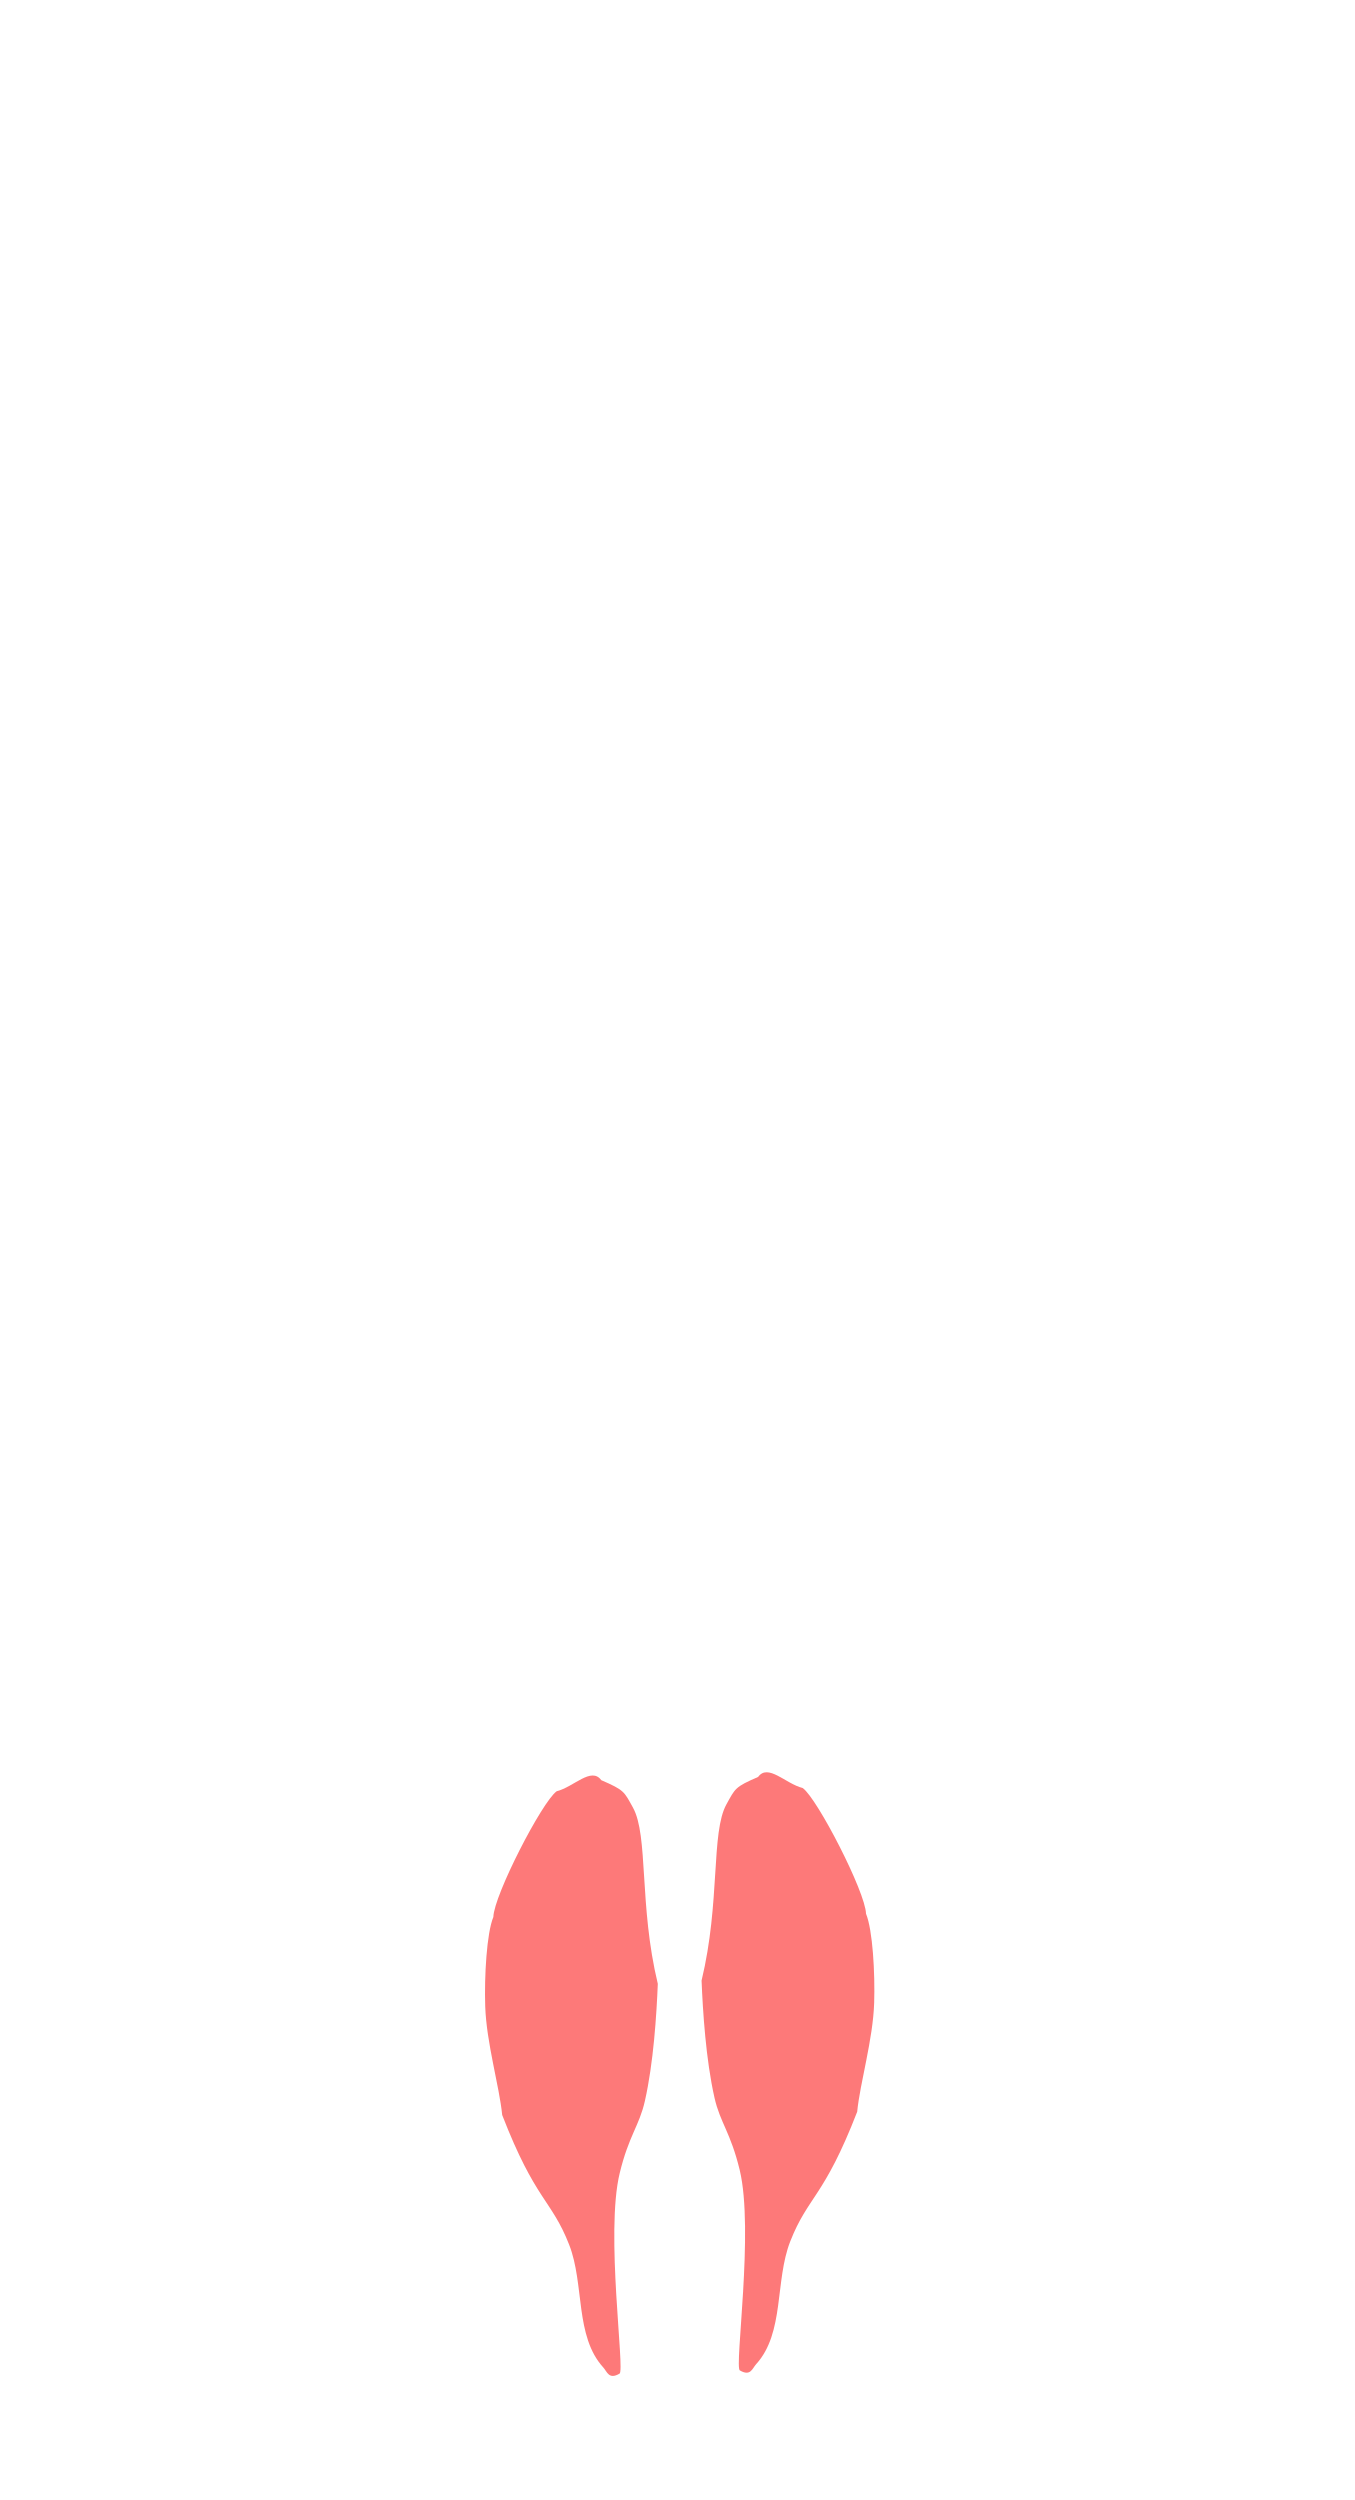
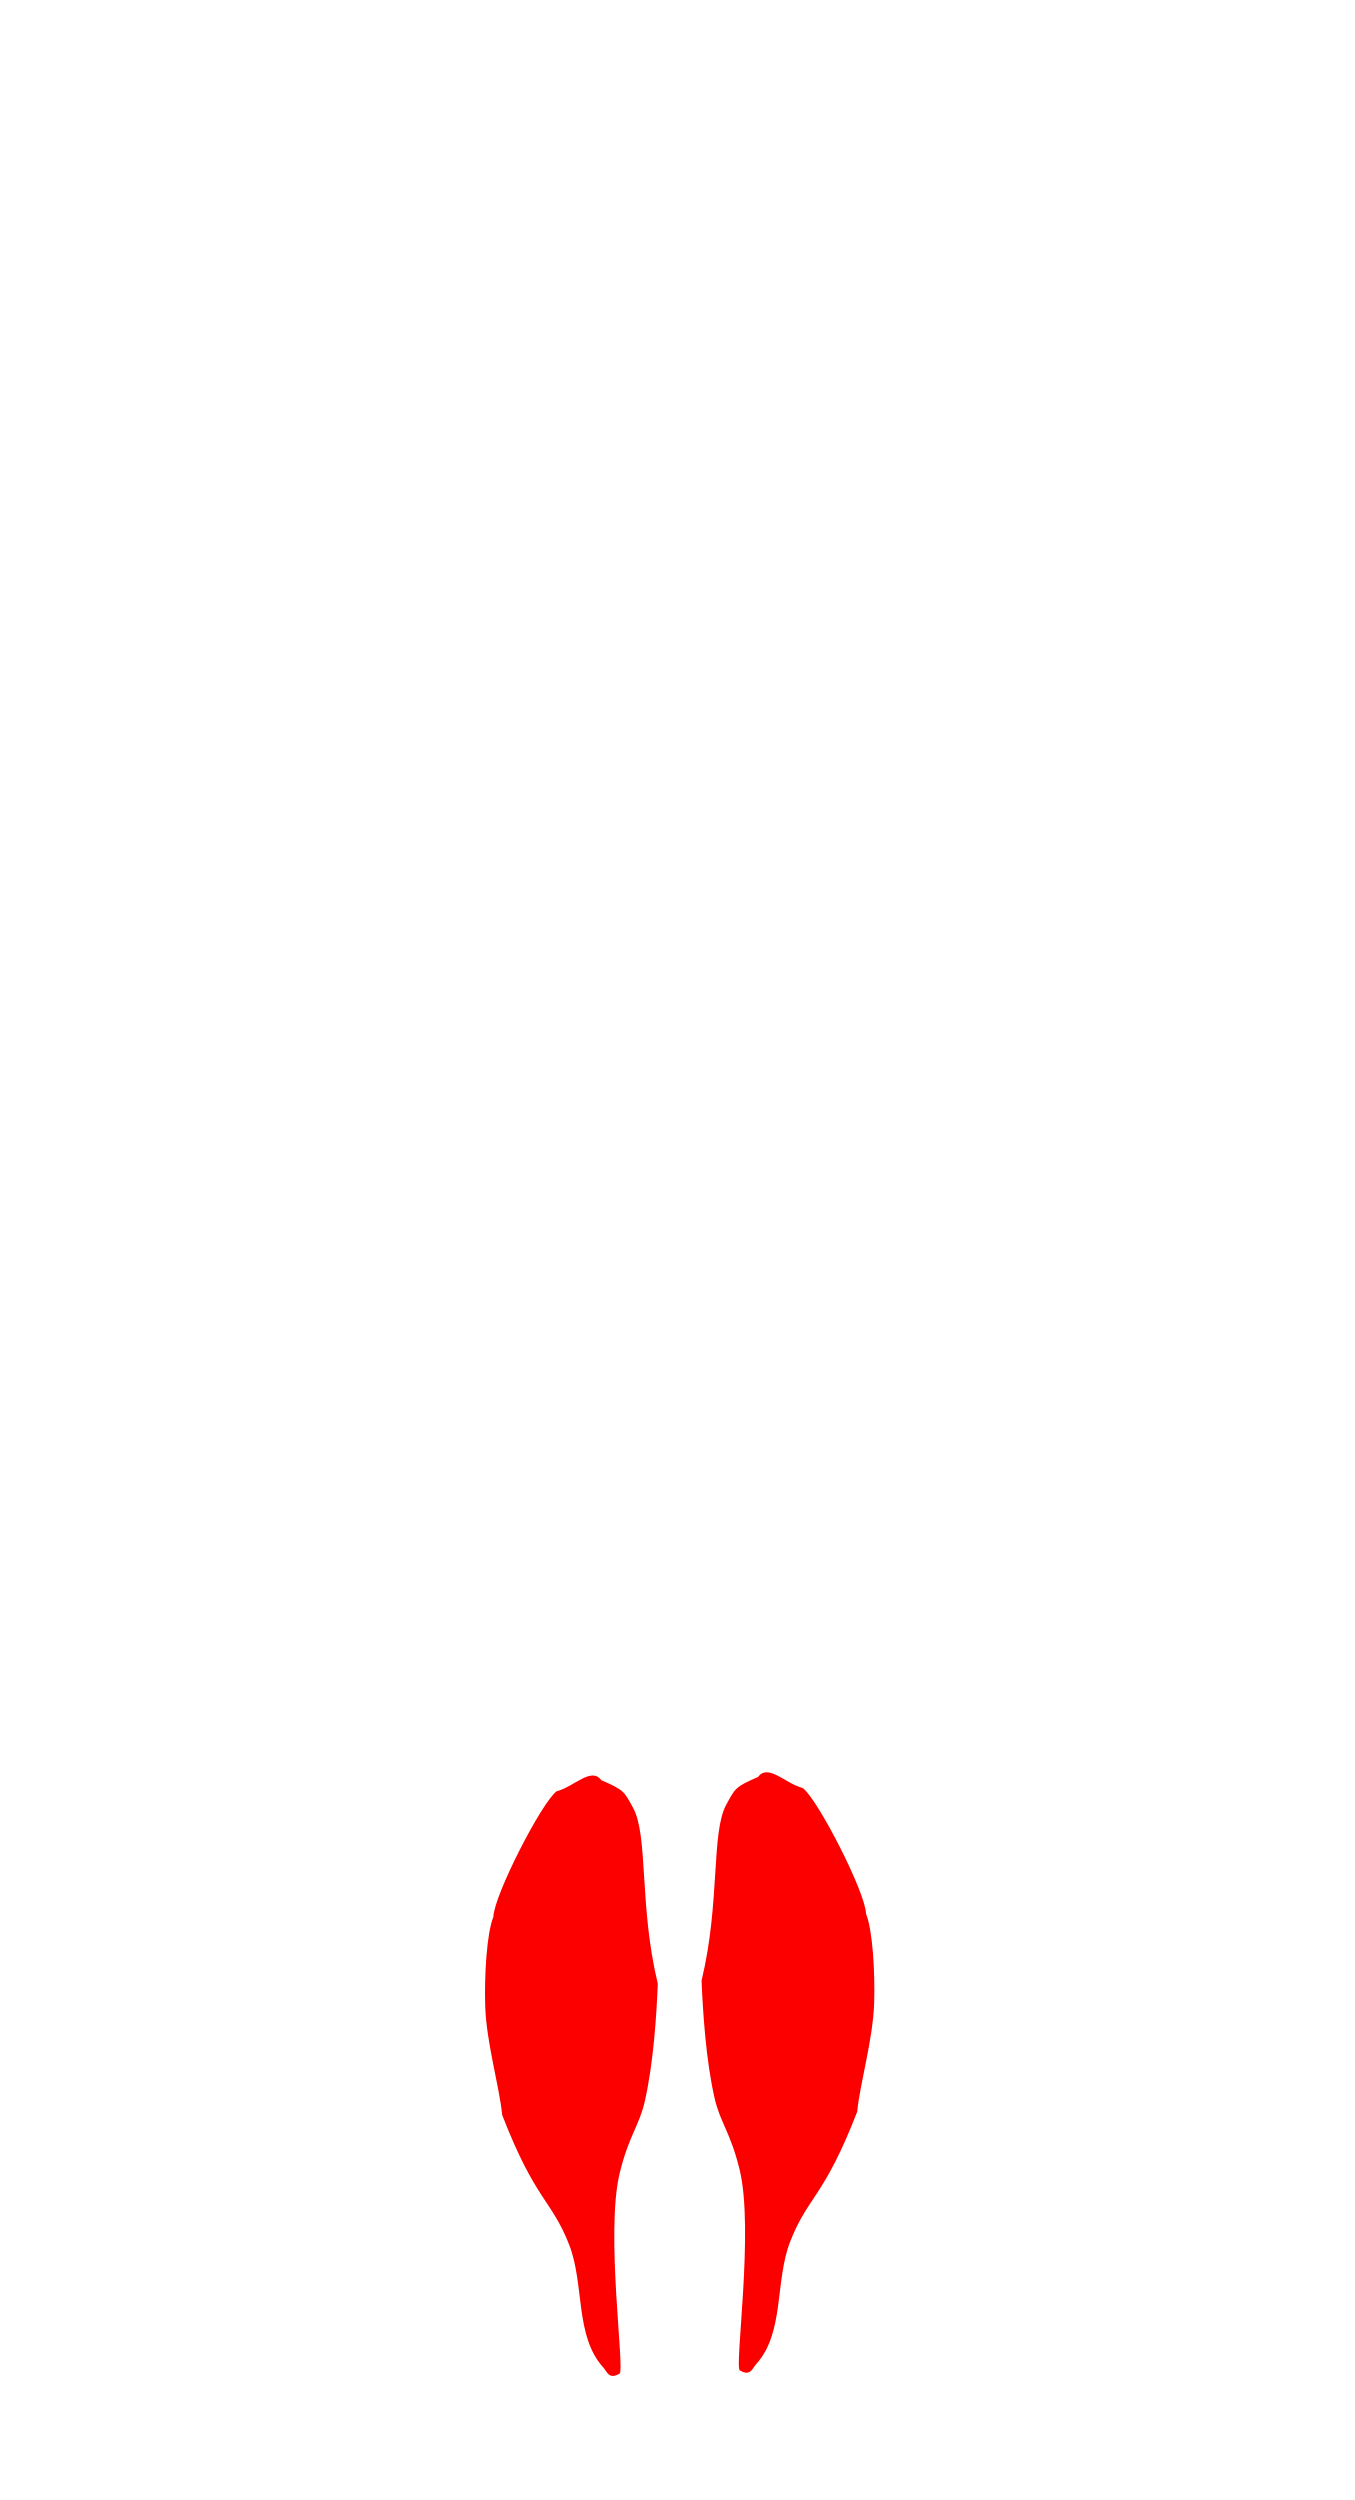
<svg xmlns="http://www.w3.org/2000/svg" width="200" height="369.03" id="svg2" version="1.1">
  <defs id="defs4" />
  <g id="layer1" transform="translate(-54.28571,-335.7149)">
-     <path style="opacity:0.524;fill:#fc0000;fill-opacity:1;stroke:none;display:inline" d="m 157.846,628.074 c 0.184,4.507 0.628,11.652 1.912,17.315 0.831,3.663 2.375,5.093 3.715,10.639 2.144,8.87 -0.814,29.193 0.025,29.591 1.589,0.92 1.823,-0.285 2.4,-0.919 4.221,-4.64 2.749,-12.292 5.04,-18.131 2.622,-6.682 4.962,-6.441 9.88,-19.134 0.414,-4.257 2.333,-10.648 2.505,-16.066 0.14,-4.403 -0.216,-10.773 -1.202,-13.161 -0.082,-3.208 -7.171,-16.989 -9.344,-18.558 -2.55,-0.642 -5.109,-3.661 -6.585,-1.638 -3.434,1.487 -3.367,1.686 -4.672,4.037 -2.309,4.164 -0.882,14.448 -3.674,26.024 z" id="path2992-9-5" />
-     <path style="opacity:0.524;fill:#fc0000;fill-opacity:1;stroke:none;display:inline" d="m 151.386,628.551 c -0.184,4.507 -0.628,11.652 -1.912,17.315 -0.831,3.663 -2.375,5.093 -3.715,10.639 -2.144,8.87 0.814,29.193 -0.025,29.591 -1.589,0.92 -1.823,-0.285 -2.4,-0.919 -4.221,-4.64 -2.749,-12.292 -5.04,-18.131 -2.622,-6.682 -4.962,-6.441 -9.88,-19.134 -0.414,-4.257 -2.333,-10.648 -2.505,-16.066 -0.14,-4.403 0.216,-10.773 1.202,-13.161 0.082,-3.208 7.171,-16.989 9.344,-18.558 2.55,-0.642 5.109,-3.661 6.585,-1.638 3.434,1.487 3.367,1.686 4.672,4.037 2.309,4.164 0.882,14.448 3.674,26.024 z" id="path2992-9-5-1" />
+     <path style="opacity:1;fill:#fc0000;fill-opacity:1;stroke:none;display:inline" d="m 157.846,628.074 c 0.184,4.507 0.628,11.652 1.912,17.315 0.831,3.663 2.375,5.093 3.715,10.639 2.144,8.87 -0.814,29.193 0.025,29.591 1.589,0.92 1.823,-0.285 2.4,-0.919 4.221,-4.64 2.749,-12.292 5.04,-18.131 2.622,-6.682 4.962,-6.441 9.88,-19.134 0.414,-4.257 2.333,-10.648 2.505,-16.066 0.14,-4.403 -0.216,-10.773 -1.202,-13.161 -0.082,-3.208 -7.171,-16.989 -9.344,-18.558 -2.55,-0.642 -5.109,-3.661 -6.585,-1.638 -3.434,1.487 -3.367,1.686 -4.672,4.037 -2.309,4.164 -0.882,14.448 -3.674,26.024 z" id="path2992-9-5" />
+     <path style="opacity:1;fill:#fc0000;fill-opacity:1;stroke:none;display:inline" d="m 151.386,628.551 c -0.184,4.507 -0.628,11.652 -1.912,17.315 -0.831,3.663 -2.375,5.093 -3.715,10.639 -2.144,8.87 0.814,29.193 -0.025,29.591 -1.589,0.92 -1.823,-0.285 -2.4,-0.919 -4.221,-4.64 -2.749,-12.292 -5.04,-18.131 -2.622,-6.682 -4.962,-6.441 -9.88,-19.134 -0.414,-4.257 -2.333,-10.648 -2.505,-16.066 -0.14,-4.403 0.216,-10.773 1.202,-13.161 0.082,-3.208 7.171,-16.989 9.344,-18.558 2.55,-0.642 5.109,-3.661 6.585,-1.638 3.434,1.487 3.367,1.686 4.672,4.037 2.309,4.164 0.882,14.448 3.674,26.024 z" id="path2992-9-5-1" />
  </g>
</svg>
